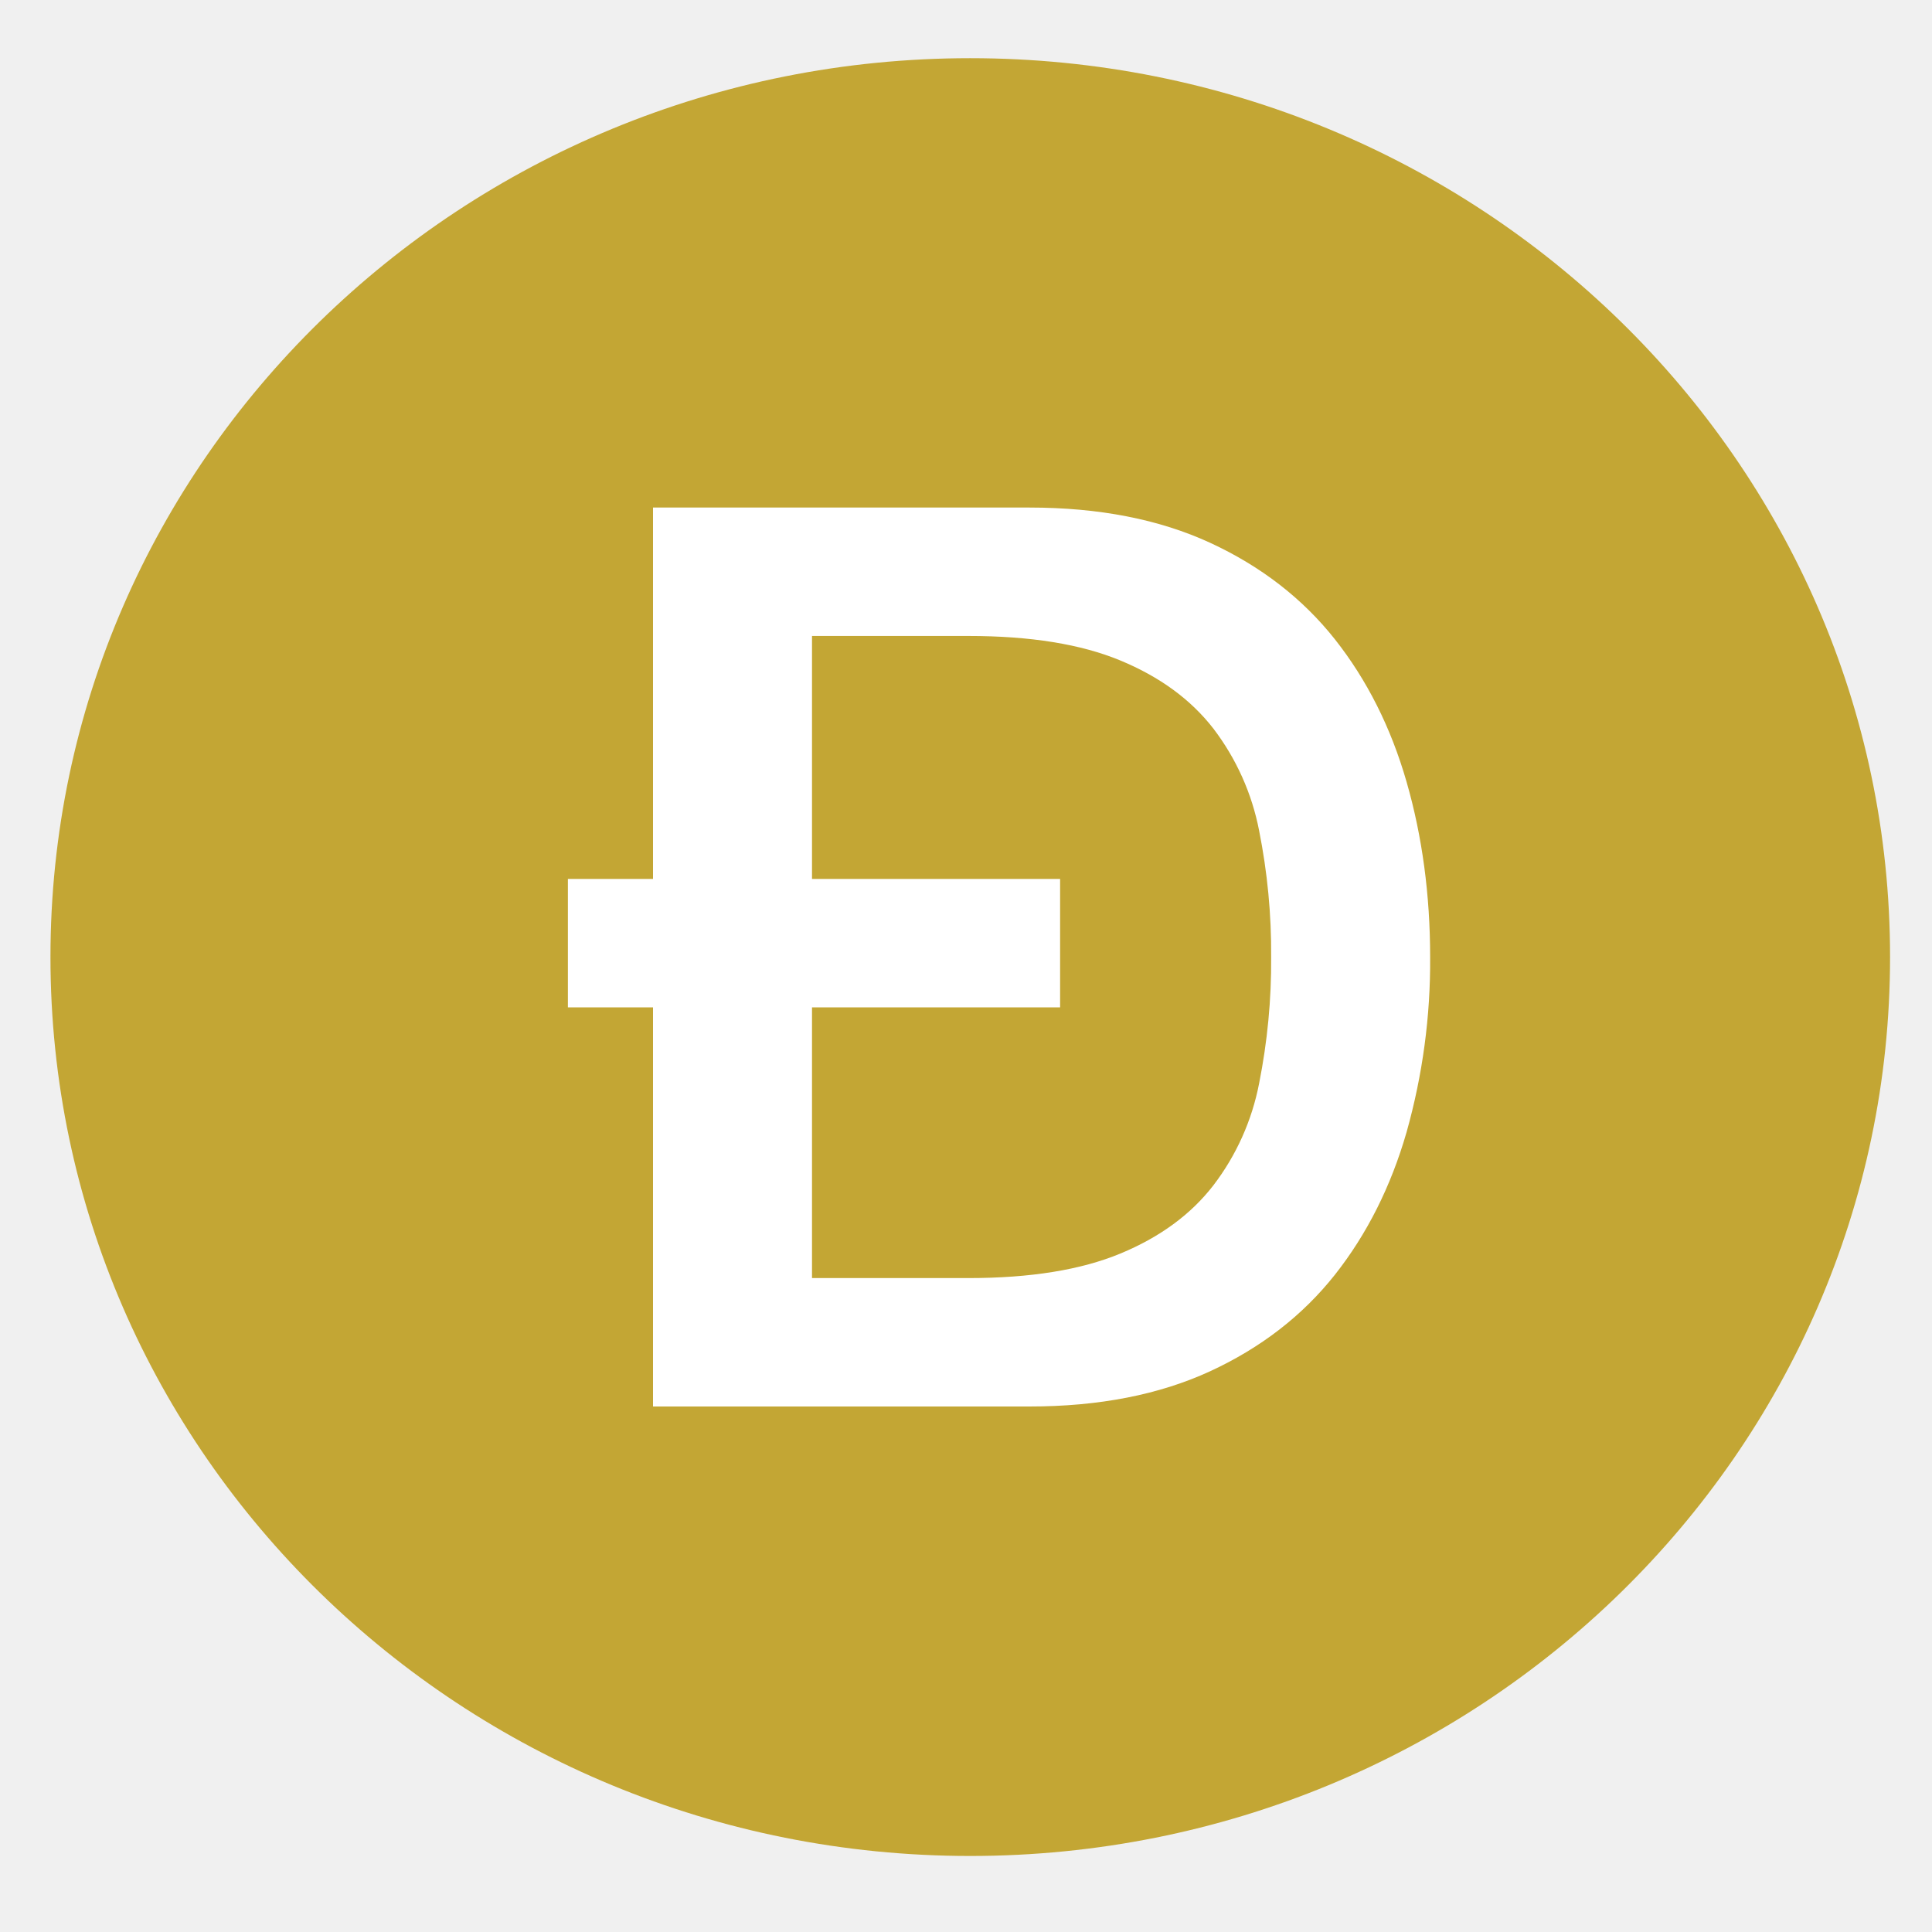
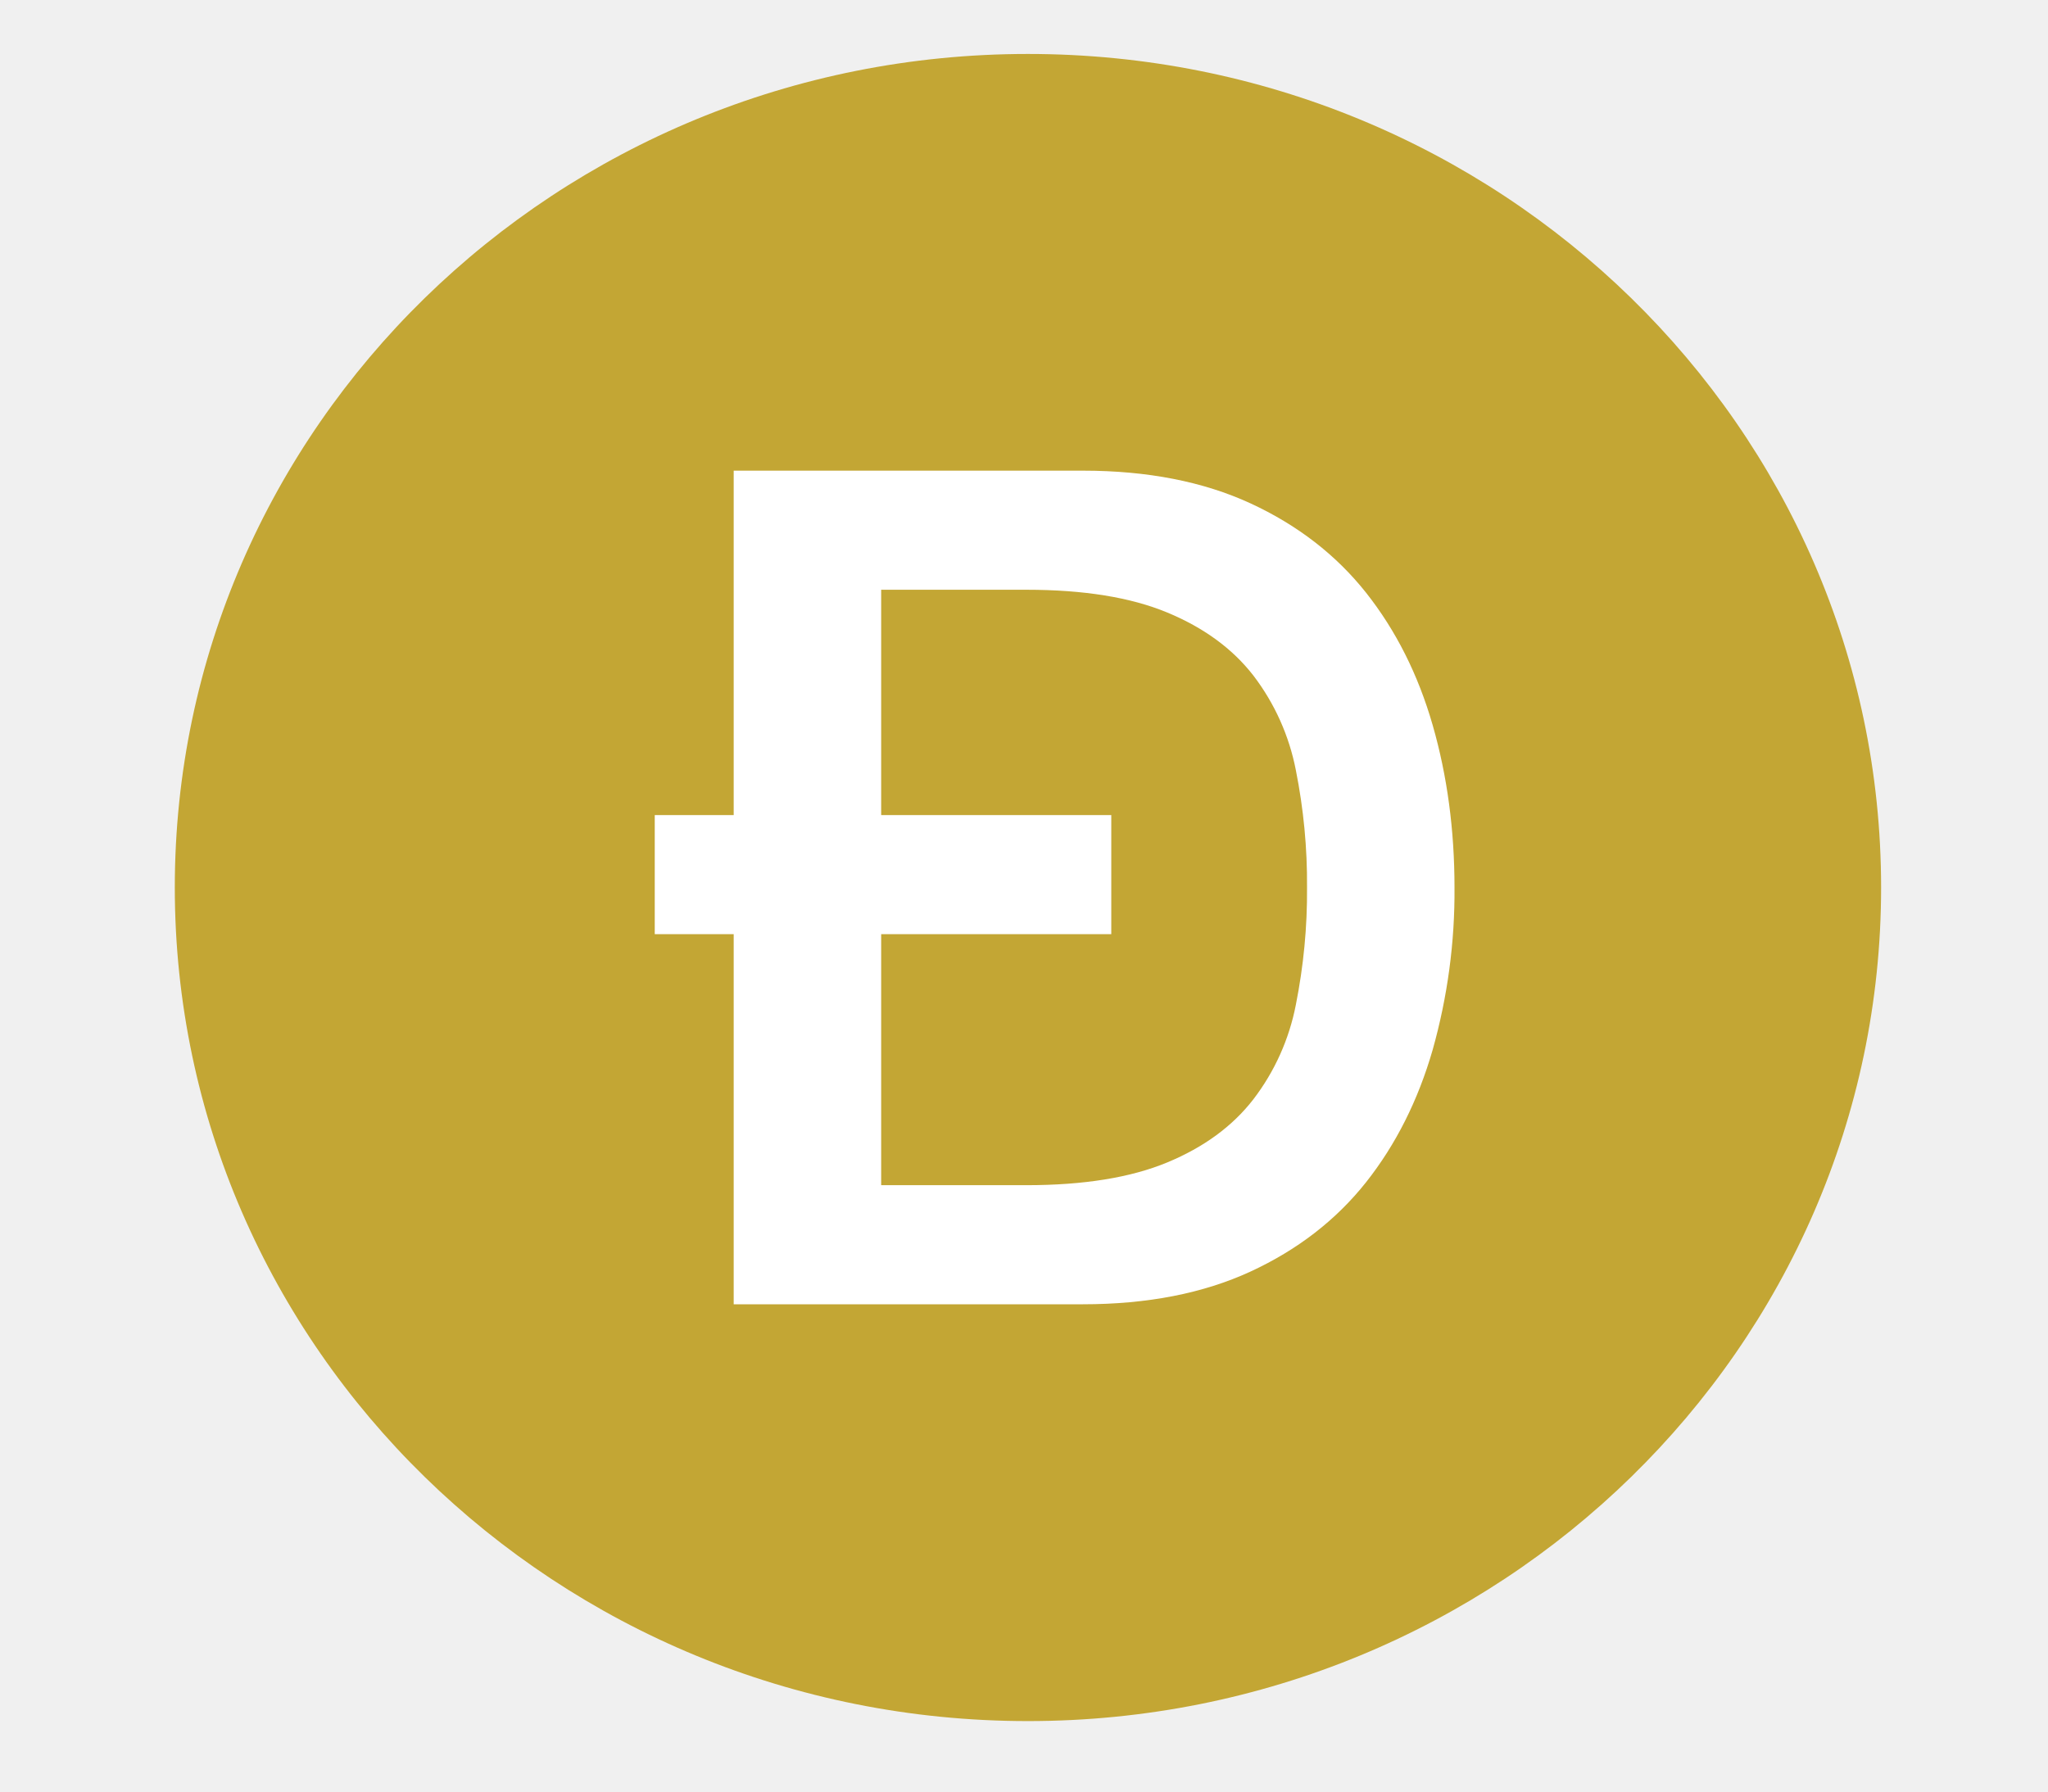
- <svg xmlns="http://www.w3.org/2000/svg" width="17" height="17" viewBox="0 0 17 17" fill="none">
+ <svg xmlns="http://www.w3.org/2000/svg" width="16" height="14" viewBox="0 0 17 17" fill="none">
  <path d="M8.537 16.331C13.007 16.331 16.631 12.789 16.631 8.421C16.631 4.053 13.007 0.512 8.537 0.512C4.068 0.512 0.444 4.053 0.444 8.421C0.444 12.789 4.068 16.331 8.537 16.331Z" fill="#C3A634" />
  <path fill-rule="evenodd" clip-rule="evenodd" d="M7.145 7.734H9.328V8.864H7.145V11.246H8.522C9.067 11.246 9.512 11.174 9.859 11.03C10.206 10.886 10.478 10.687 10.676 10.431C10.879 10.166 11.016 9.859 11.079 9.534C11.152 9.167 11.188 8.795 11.185 8.421C11.188 8.047 11.152 7.674 11.079 7.308C11.016 6.983 10.879 6.676 10.676 6.41C10.478 6.155 10.206 5.956 9.859 5.812C9.512 5.668 9.067 5.596 8.522 5.596H7.145V7.734V7.734ZM5.746 8.864H4.997V7.734H5.746V4.466H9.059C9.671 4.466 10.201 4.57 10.648 4.776C11.096 4.983 11.461 5.266 11.745 5.624C12.028 5.982 12.239 6.401 12.377 6.881C12.515 7.361 12.584 7.875 12.584 8.421C12.588 8.941 12.518 9.459 12.377 9.961C12.239 10.44 12.028 10.86 11.745 11.218C11.461 11.576 11.096 11.859 10.648 12.066C10.201 12.272 9.671 12.376 9.059 12.376H5.746V8.864Z" fill="white" />
</svg>
